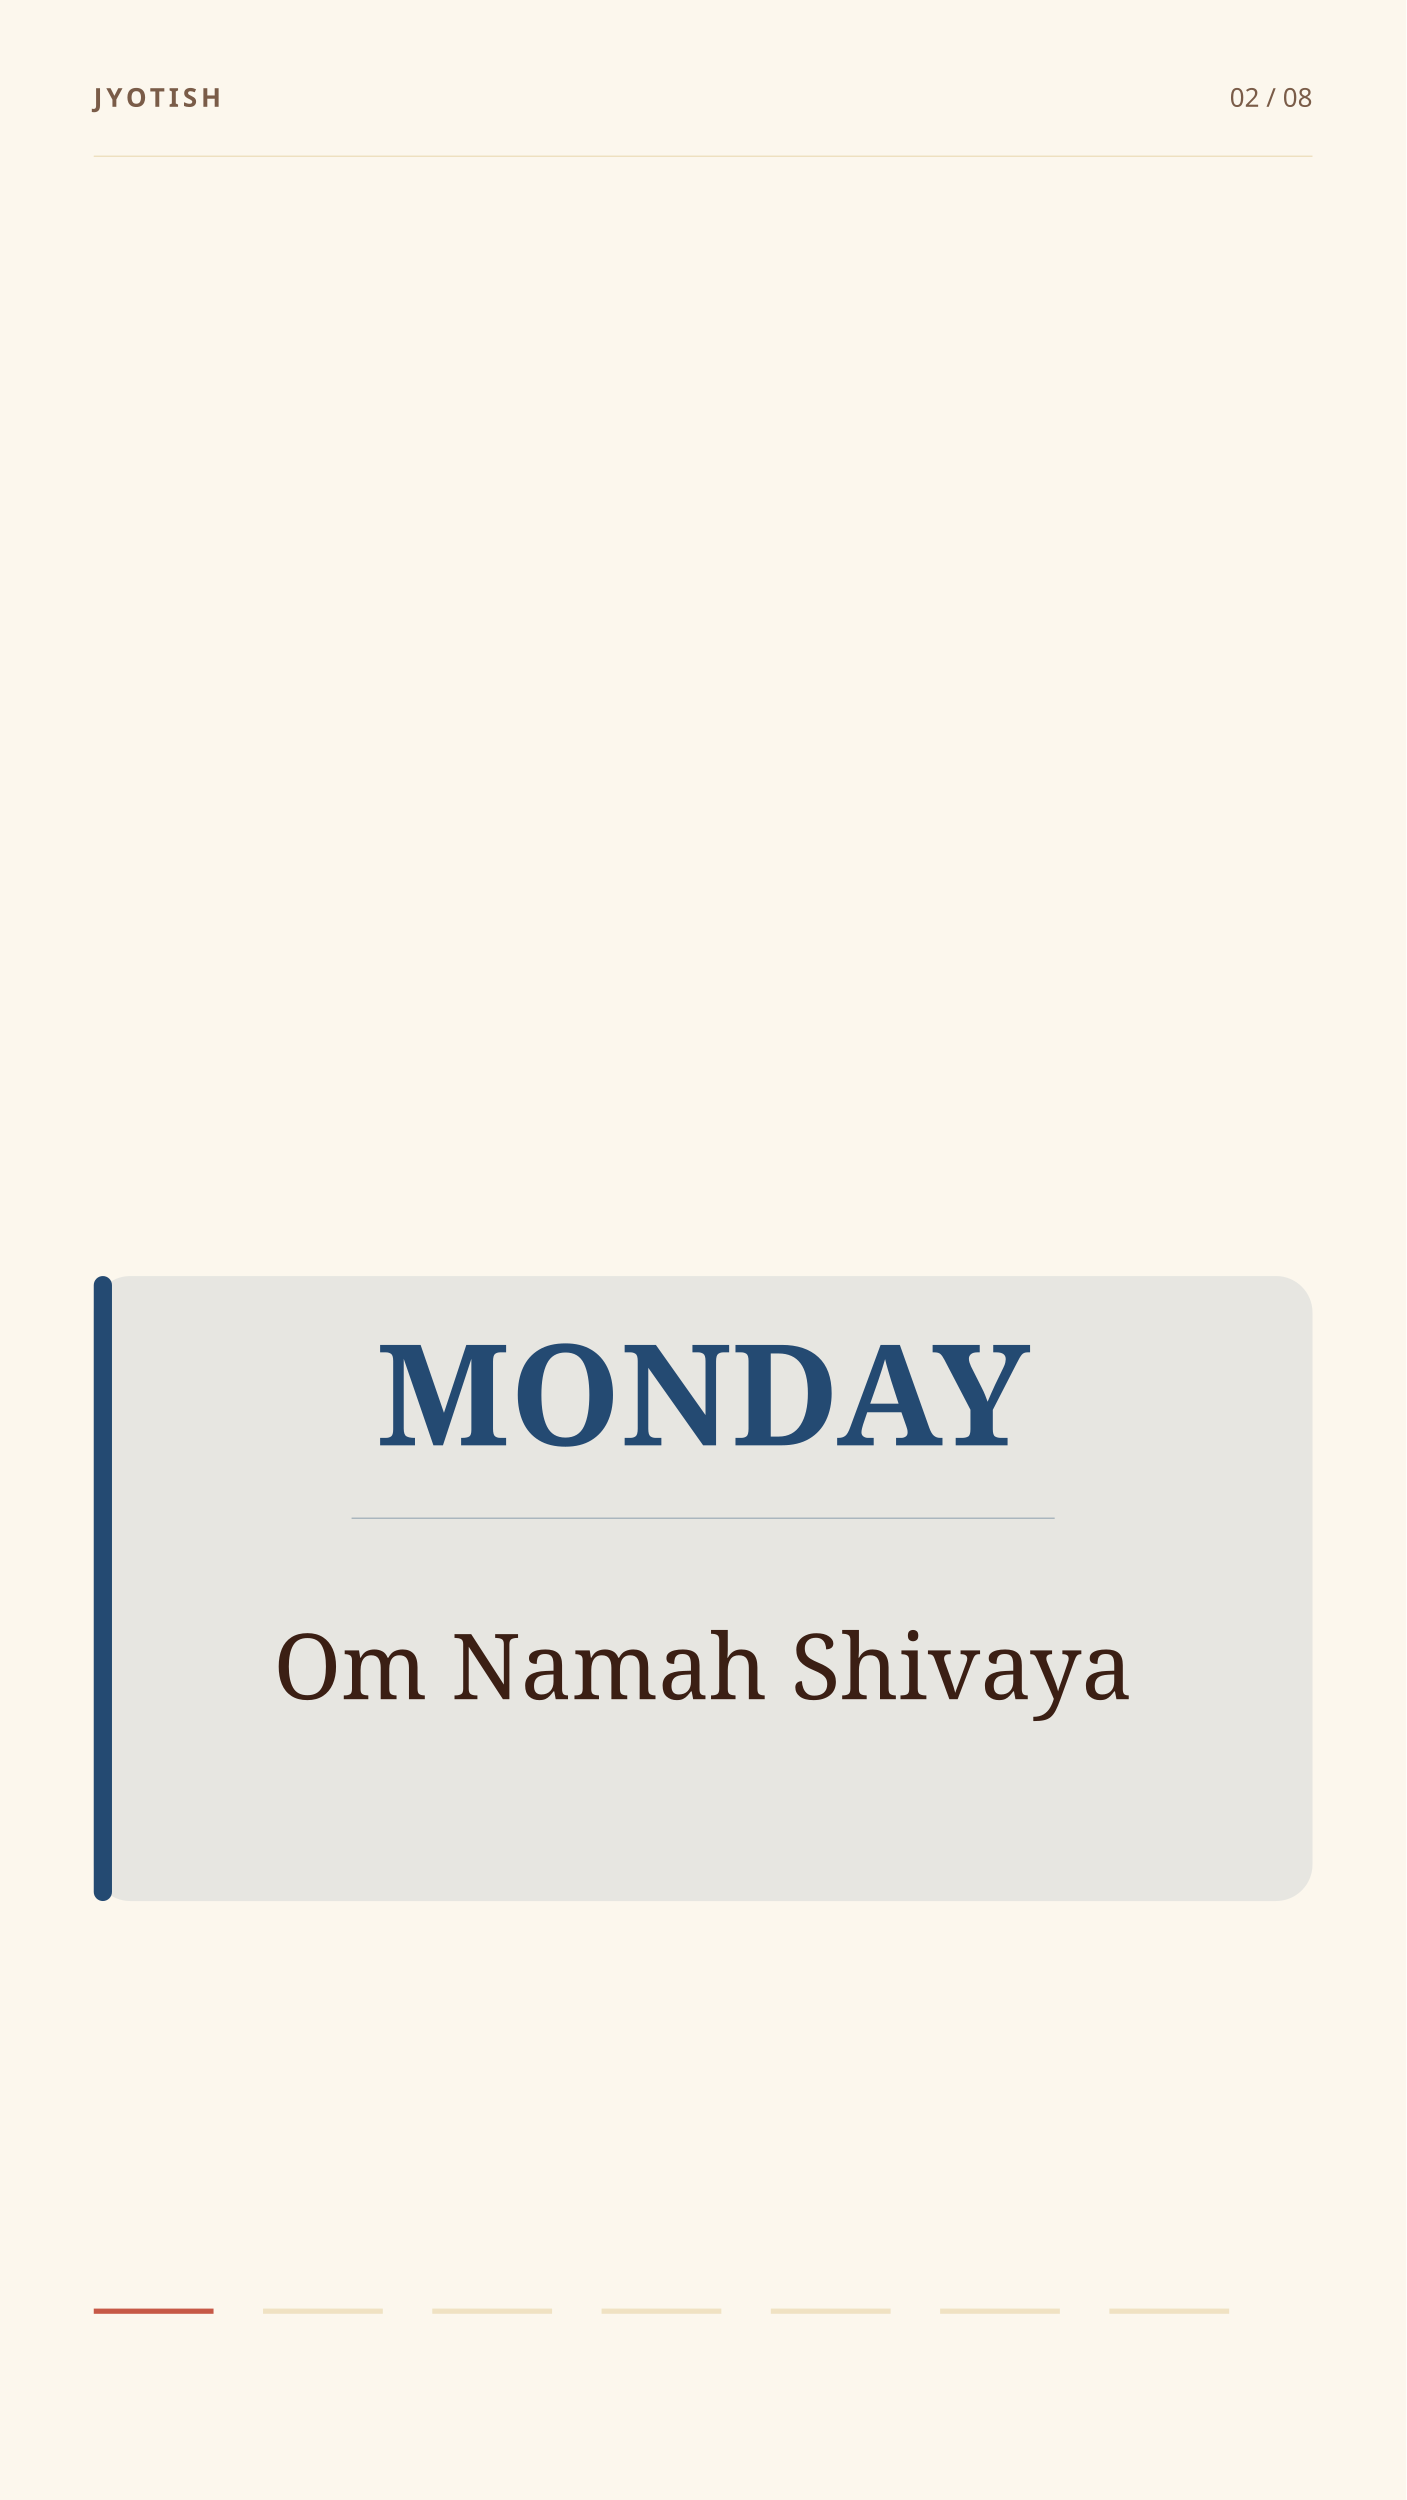
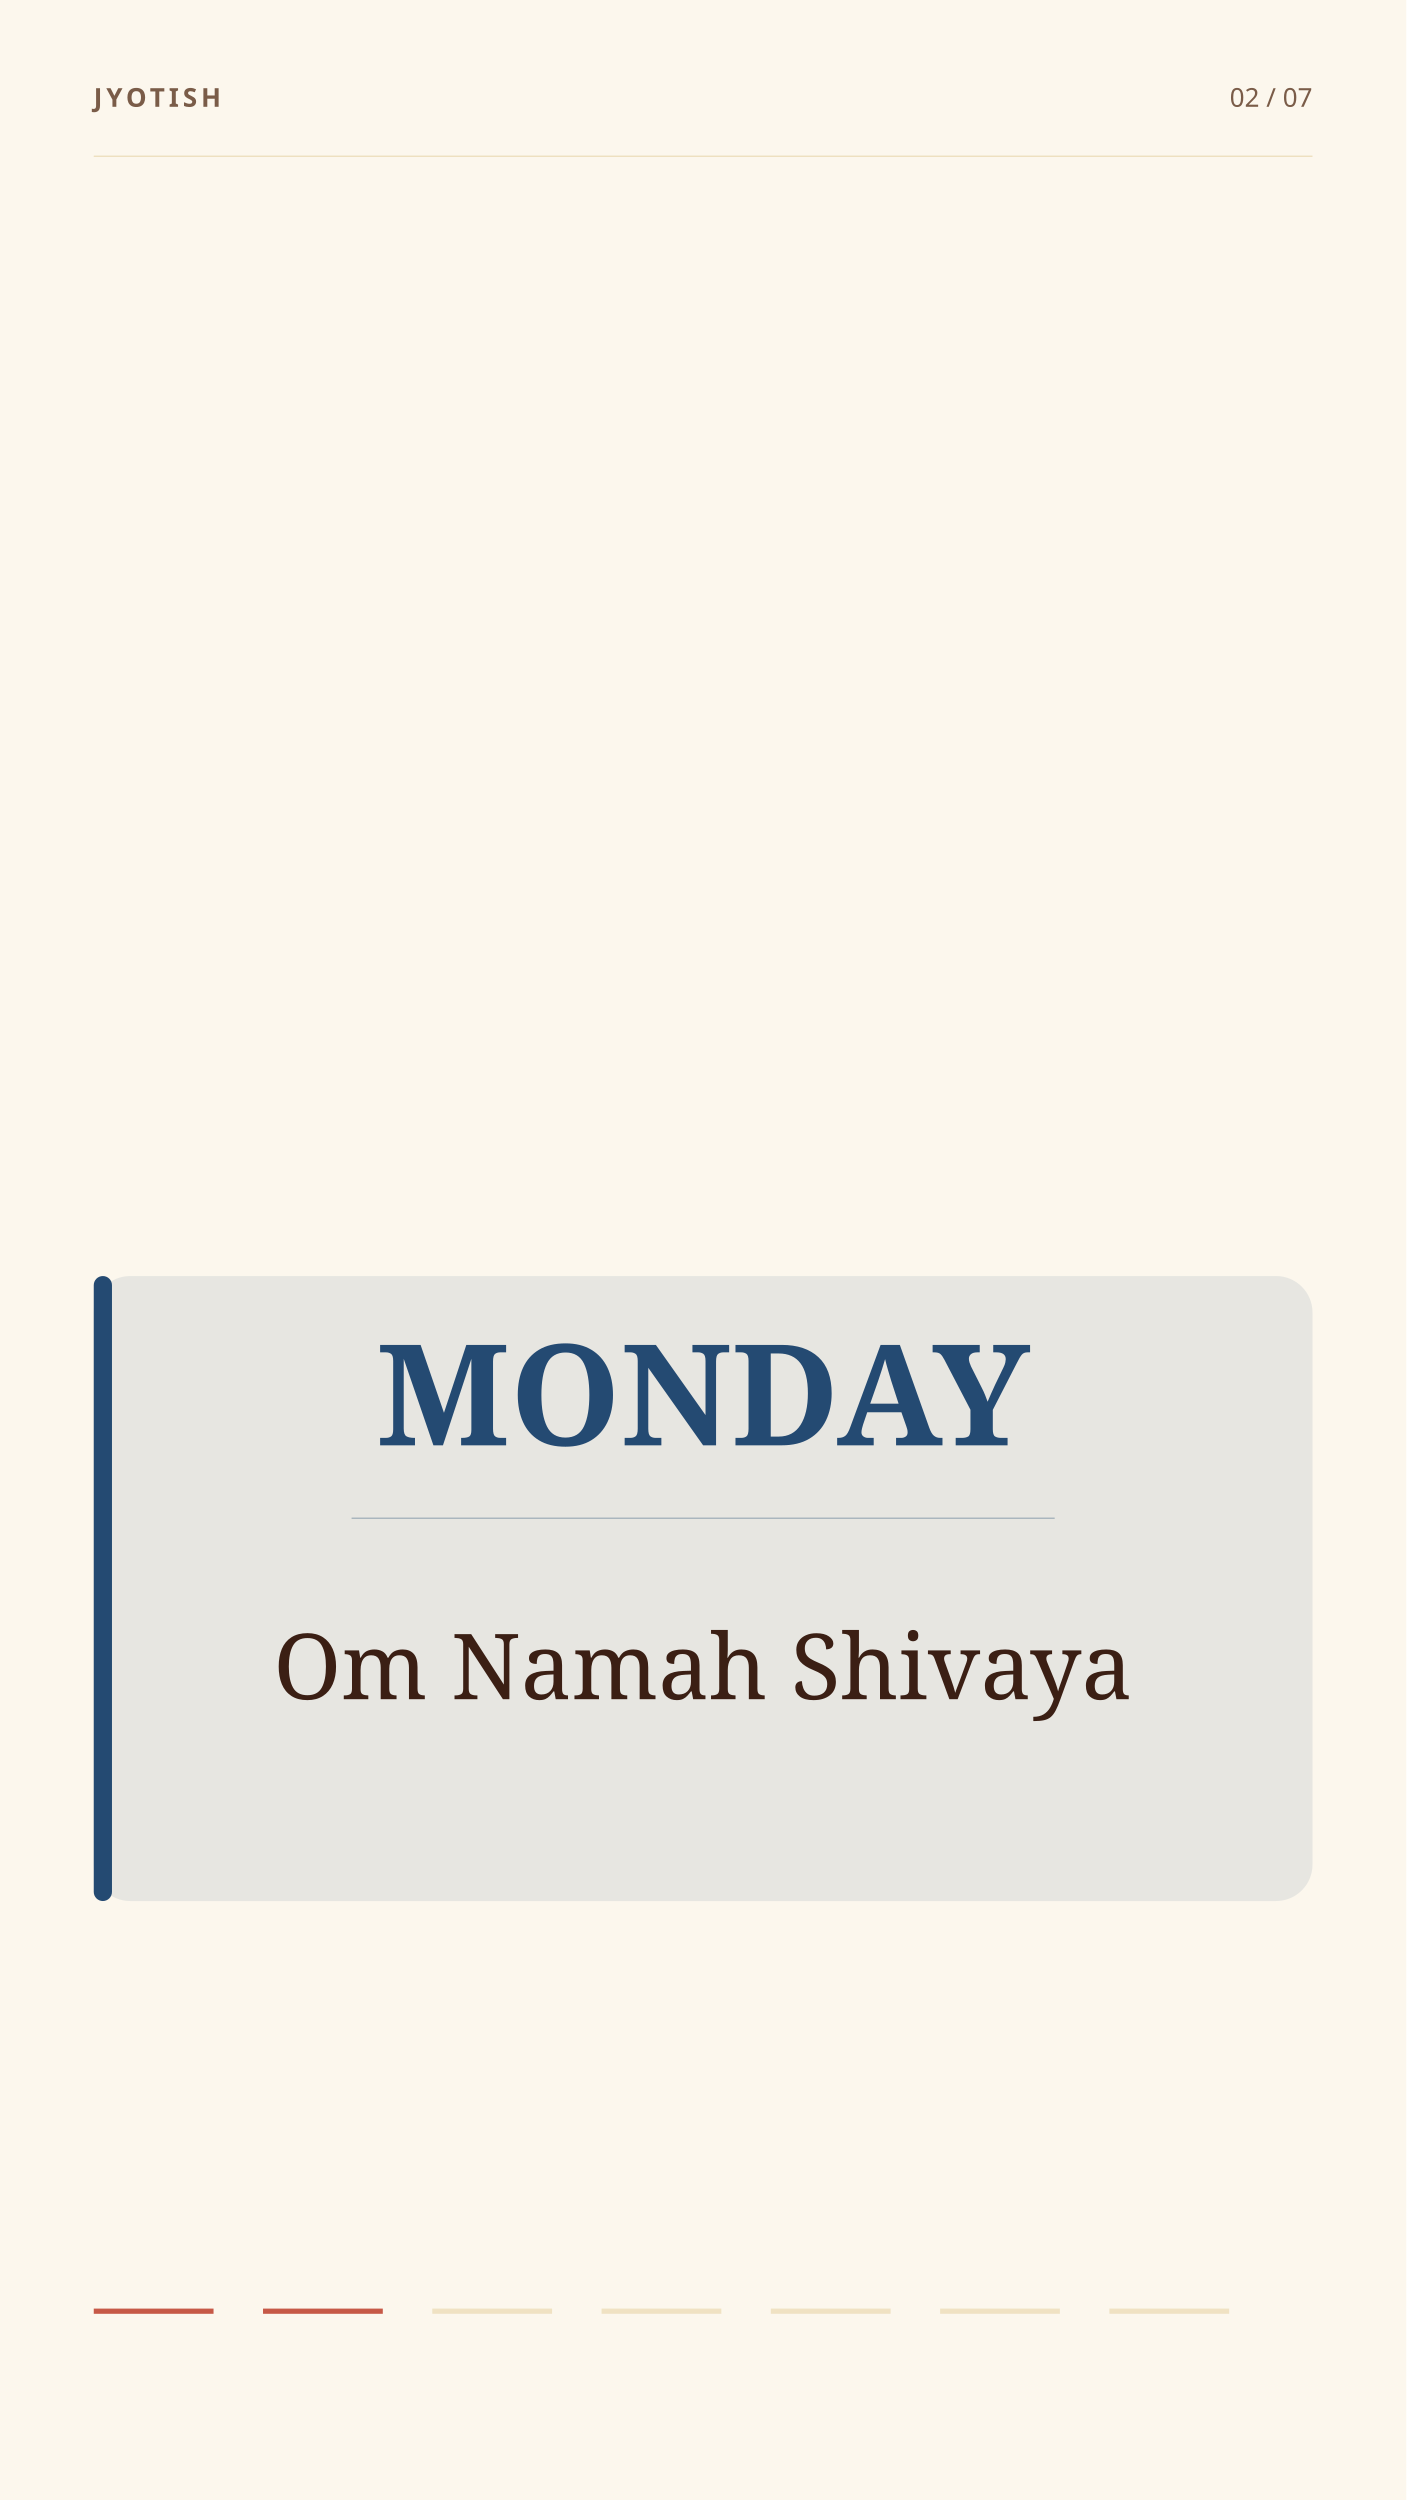
<svg xmlns="http://www.w3.org/2000/svg" width="1080" height="1920" viewBox="0 0 1080 1920">
  <defs>
    <style>
  @font-face{font-family:FrauncesLocal;src:url('../../brand/fonts/Fraunces-Regular.ttf') format('truetype');font-weight:400}
  @font-face{font-family:FrauncesLocal;src:url('../../brand/fonts/Fraunces-Bold.ttf') format('truetype');font-weight:700}
  @font-face{font-family:InterLocal;src:url('../../brand/fonts/Inter-Regular.ttf') format('truetype');font-weight:400}
  @font-face{font-family:InterLocal;src:url('../../brand/fonts/Inter-SemiBold.ttf') format('truetype');font-weight:600}
  @font-face{font-family:InterLocal;src:url('../../brand/fonts/Inter-Bold.ttf') format('truetype');font-weight:700}
  .serif{font-family:FrauncesLocal,serif}
  .sans{font-family:InterLocal,sans-serif}
</style>
  </defs>
  <rect width="1080" height="1920" fill="#FCF7ED" />
  <text x="72" y="82" class="sans" font-size="20" font-weight="700" letter-spacing="3" fill="#7A5C48">JYOTISH</text>
-   <text x="1008" y="82" text-anchor="end" class="sans" font-size="20" fill="#7A5C48">02 / 08</text>
+   <text x="1008" y="82" text-anchor="end" class="sans" font-size="20" fill="#7A5C48">02 / 07</text>
  <line x1="72" y1="120" x2="1008" y2="120" stroke="#B8860B" stroke-opacity=".22" />
  <rect x="72" y="980" width="936" height="480" rx="28" fill="#244A72" opacity=".10" />
  <rect x="72" y="980" width="14" height="480" rx="7" fill="#244A72" />
  <text x="540" y="1110" text-anchor="middle" class="serif" font-size="108" font-weight="700" fill="#244A72">MONDAY</text>
  <line x1="270" y1="1166" x2="810" y2="1166" stroke="#244A72" stroke-opacity=".35" />
  <text x="540" y="1305" text-anchor="middle" class="serif" font-size="70" fill="#3B1F14">
    <tspan x="540" dy="0">Om Namah Shivaya</tspan>
  </text>
  <line x1="72" y1="1775" x2="164" y2="1775" stroke="#B9331F" stroke-opacity=".8" stroke-width="4" />
-   <line x1="202" y1="1775" x2="294" y2="1775" stroke="#B8860B" stroke-opacity=".18" stroke-width="4" />
+   <line x1="202" y1="1775" x2="294" y2="1775" stroke="#B9331F" stroke-opacity=".8" stroke-width="4" />
  <line x1="332" y1="1775" x2="424" y2="1775" stroke="#B8860B" stroke-opacity=".18" stroke-width="4" />
  <line x1="462" y1="1775" x2="554" y2="1775" stroke="#B8860B" stroke-opacity=".18" stroke-width="4" />
  <line x1="592" y1="1775" x2="684" y2="1775" stroke="#B8860B" stroke-opacity=".18" stroke-width="4" />
  <line x1="722" y1="1775" x2="814" y2="1775" stroke="#B8860B" stroke-opacity=".18" stroke-width="4" />
  <line x1="852" y1="1775" x2="944" y2="1775" stroke="#B8860B" stroke-opacity=".18" stroke-width="4" />
</svg>
